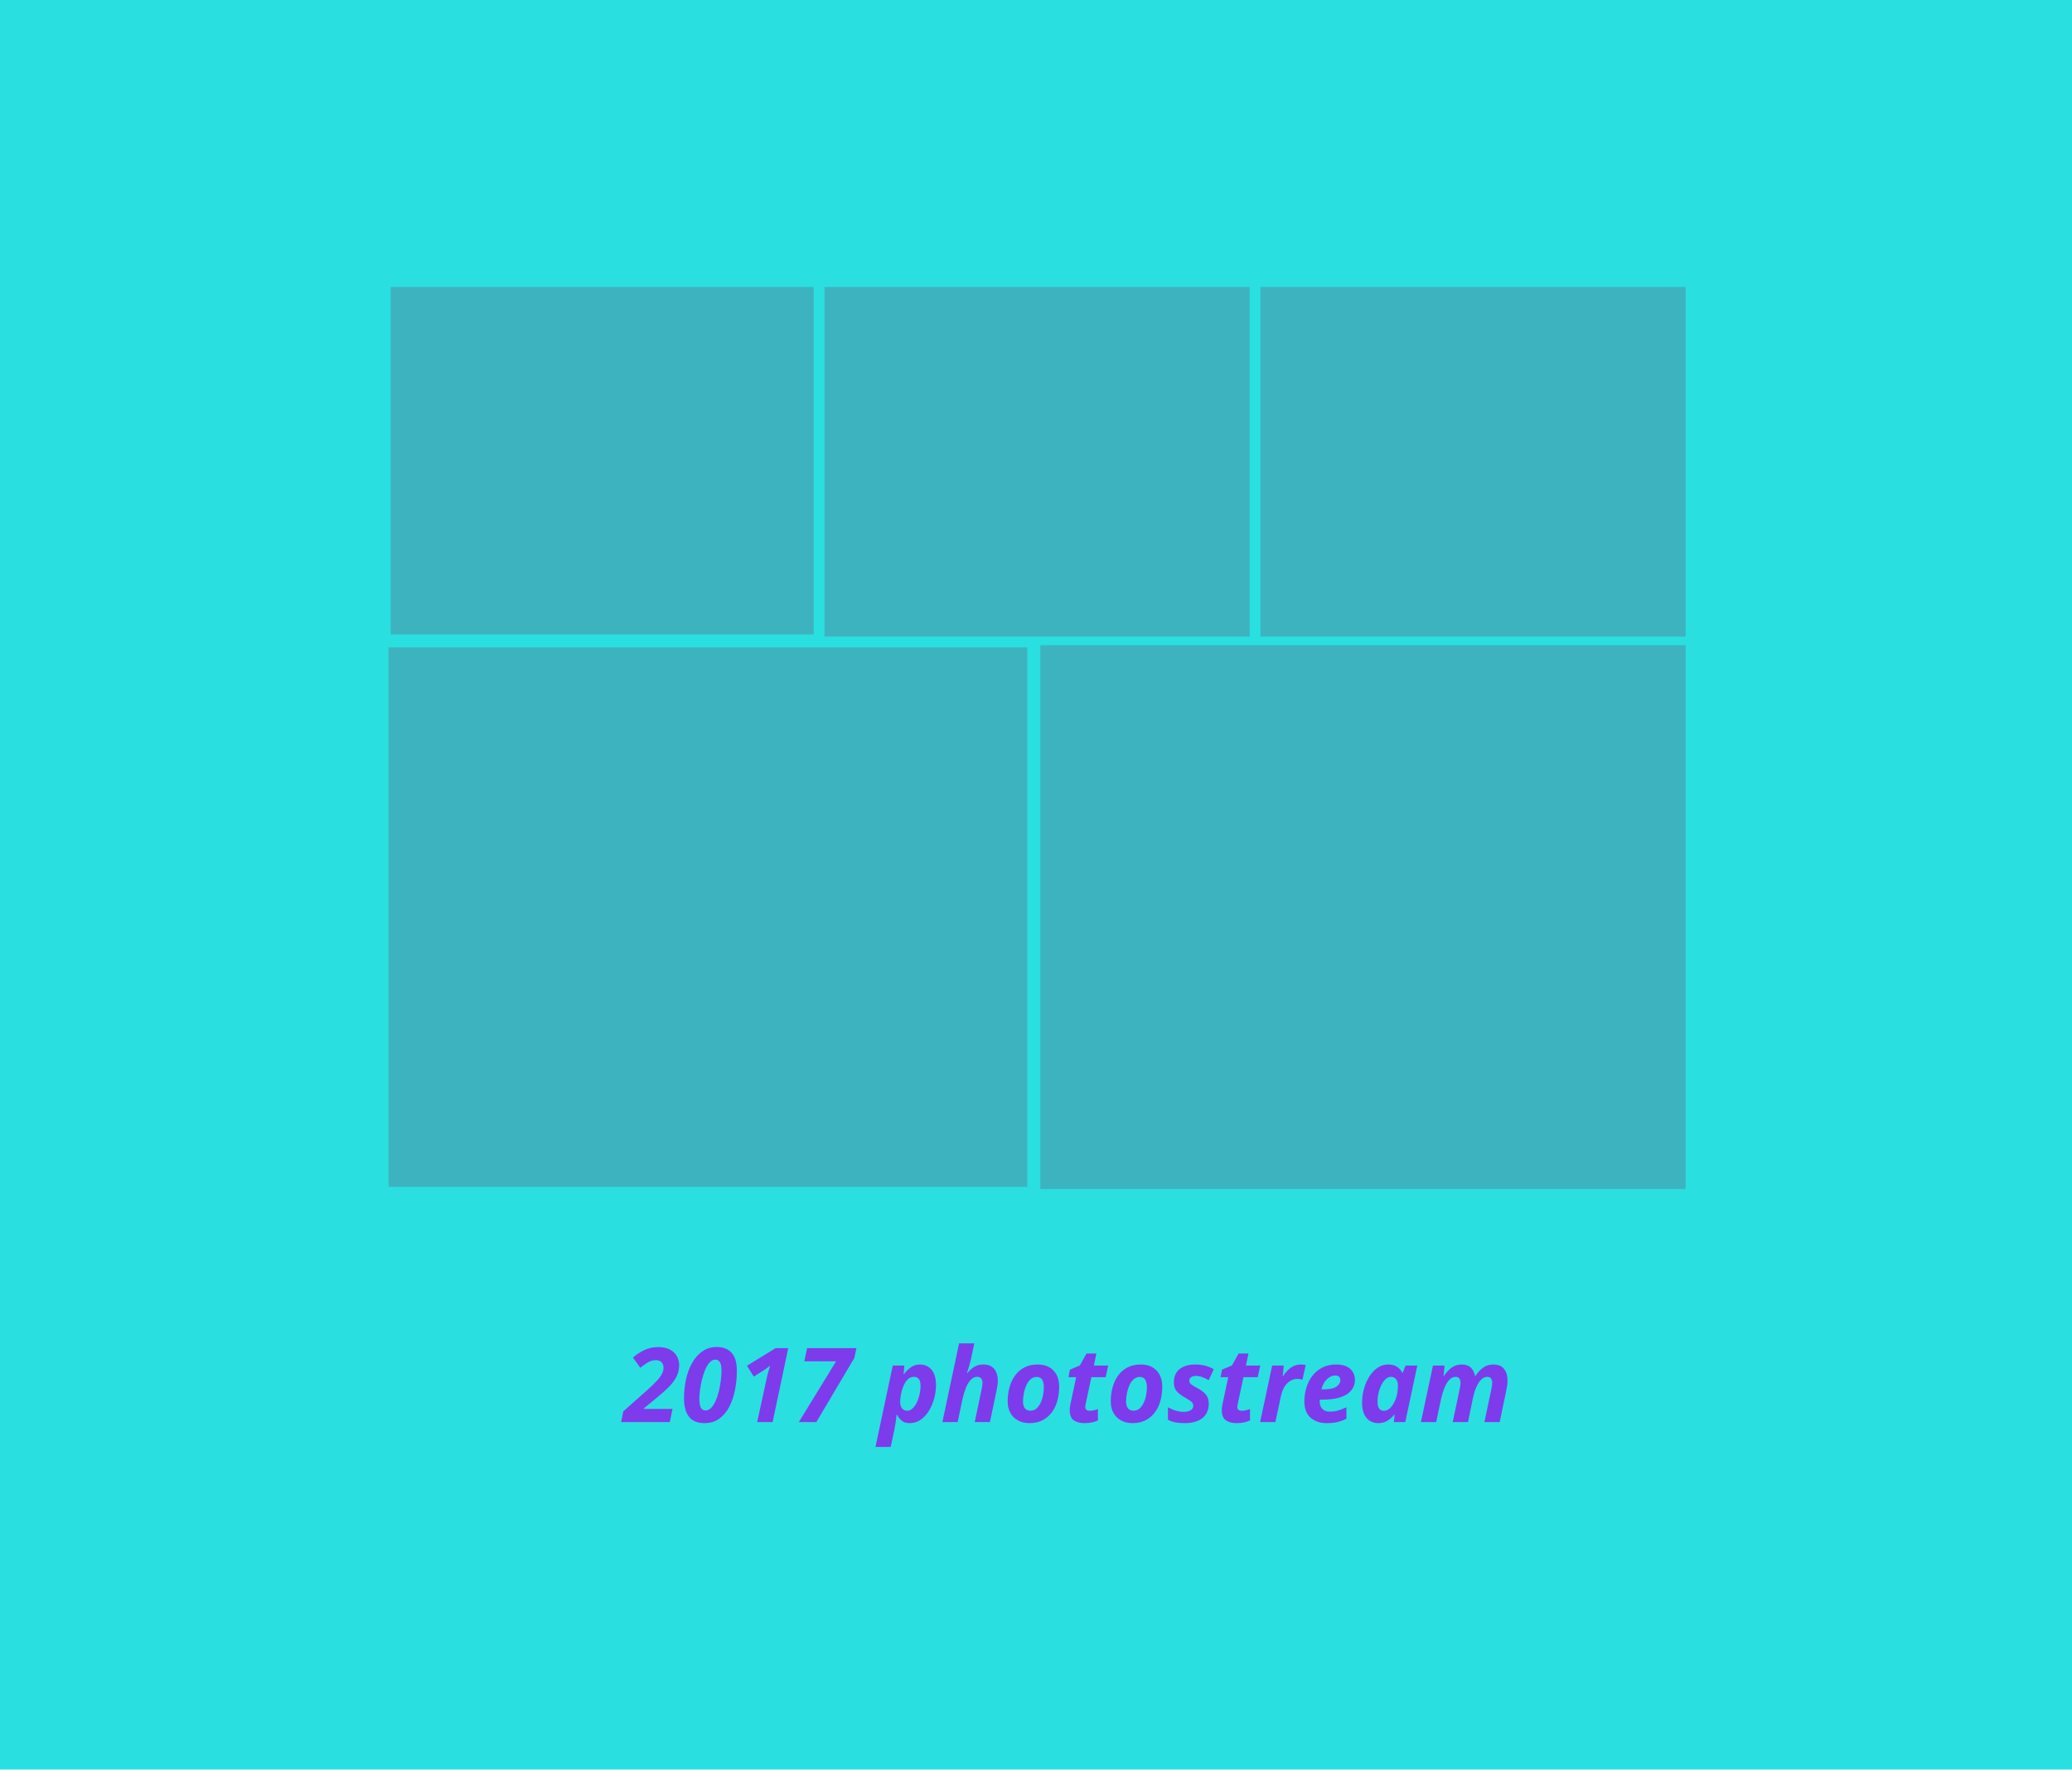
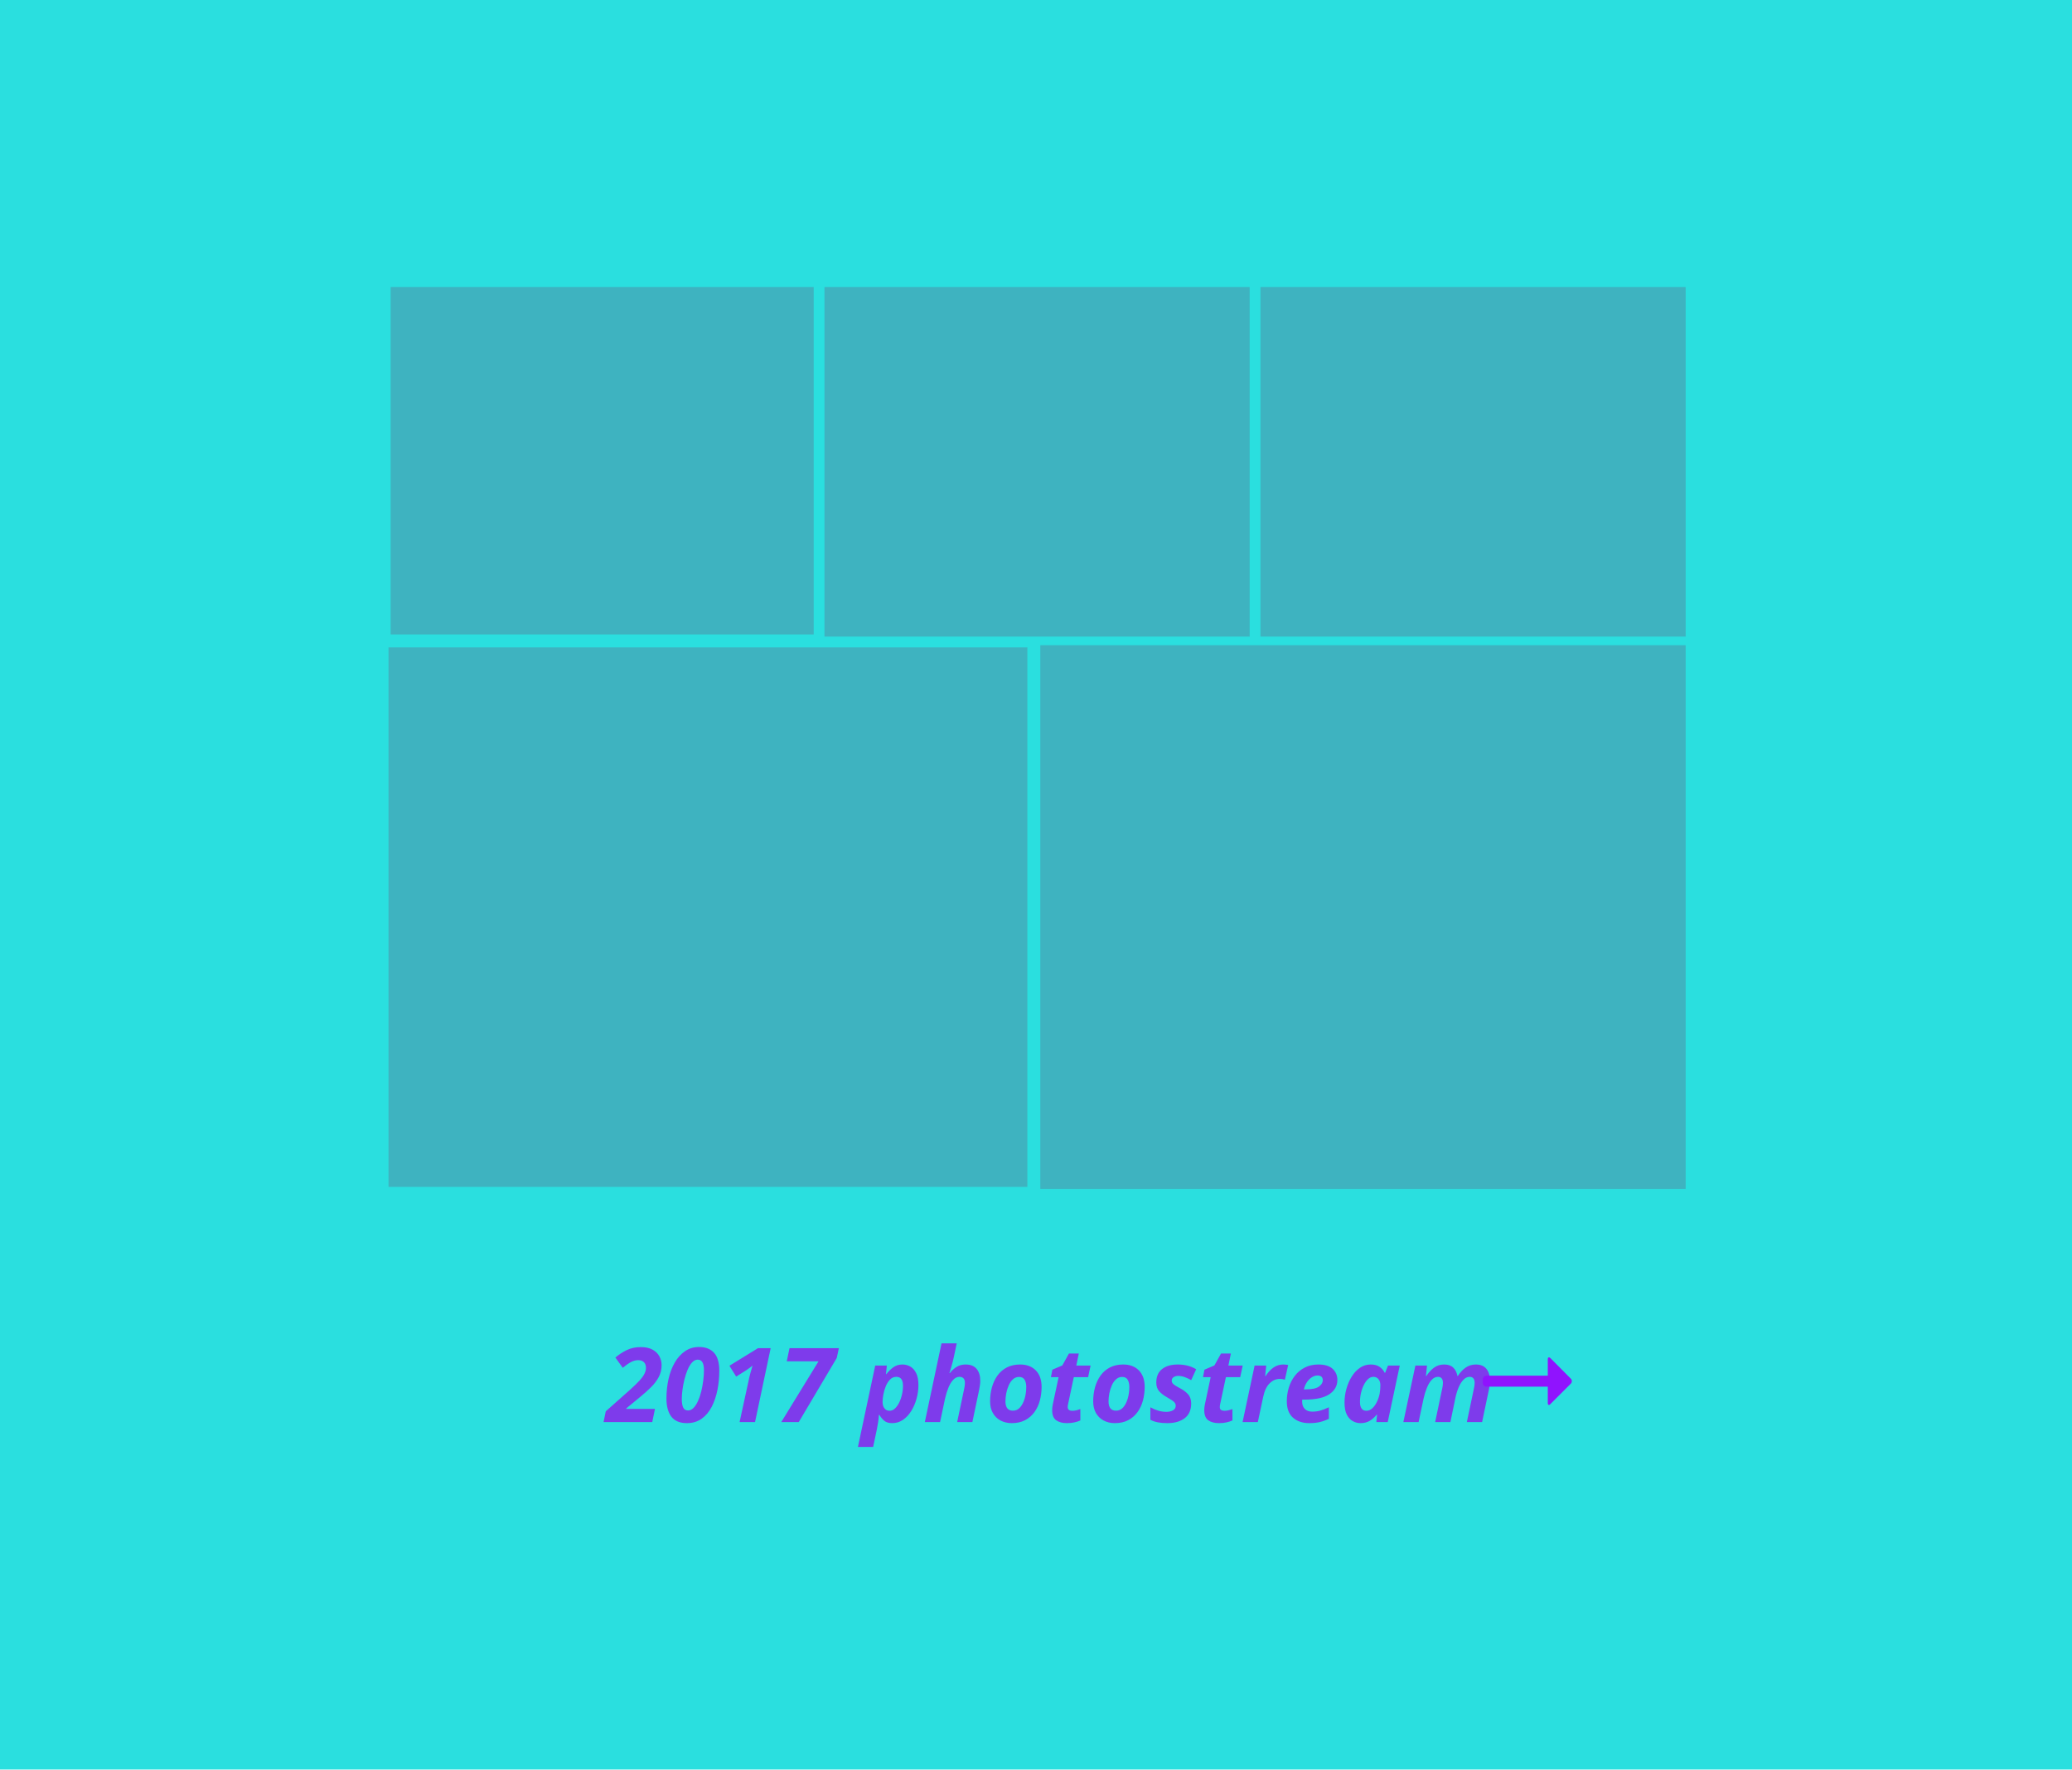
<svg xmlns="http://www.w3.org/2000/svg" width="960px" height="820px" viewBox="0 0 960 820" version="1.1">
  <defs />
  <g id="Homepage" stroke="none" stroke-width="1" fill="none" fill-rule="evenodd">
    <g transform="translate(0, -6771)" id="Group-38">
-       <g transform="translate(0, 6771)">
-         <g id="11.-photo-gallery" fill="#2ADFDF">
+       <g transform="translate(-16, 6771)">
+         <g id="11.-photo-gallery" transform="translate(16, 0)" fill="#2ADFDF">
          <rect id="Background" x="0" y="-4.54747351e-13" width="960" height="820" />
        </g>
-         <g id="Group-37" transform="translate(180, 133)" fill="#8F0848" fill-opacity="0.205">
+         <g id="Group-37" transform="translate(196, 133)" fill="#8F0848" fill-opacity="0.205">
          <g id="map" transform="translate(202, 0)">
            <rect id="Rectangle-3" x="0" y="0" width="197" height="162" />
          </g>
          <g id="map-copy" transform="translate(404, 0)">
            <rect id="Rectangle-3" x="0" y="0" width="197" height="162" />
          </g>
          <g id="map" transform="translate(1, 0)">
            <rect id="Rectangle-3" x="0" y="0" width="196" height="161" />
          </g>
          <g id="map" transform="translate(0, 167)">
            <rect id="Rectangle-3" x="0" y="0" width="296" height="250" />
          </g>
          <g id="map" transform="translate(302, 166)">
            <rect id="Rectangle-3" x="0" y="0" width="299" height="252" />
          </g>
        </g>
-         <text id="2017-photostream" font-family="GoboldItalic-Italic, Gobold Italic" font-size="48" font-style="italic" font-weight="bold" fill="#7E3BEB">
-           <tspan x="288.938" y="659">2017 photostream </tspan>
+         <text id="2017-photostream" font-family="GoboldUplow-Italic, Gobold Uplow" font-size="48" font-style="italic" font-weight="bold" fill="#7E3BEB">
+           <tspan x="296.801" y="659">2017 photostream</tspan>
+           <tspan x="663.199" y="659"> </tspan>
        </text>
+         <path d="M742.472,642.578 L714.14,642.578 L714.14,650.142 C714.14,650.646 714.014,650.944 713.762,651.036 C713.51,651.128 713.223,650.99 712.902,650.623 L703.55,641.271 C703.183,640.95 703,640.537 703,640.033 C703,639.529 703.183,639.116 703.55,638.795 L712.902,629.374 C713.223,629.053 713.51,628.939 713.762,629.031 C714.014,629.122 714.14,629.42 714.14,629.925 L714.14,637.489 L742.472,637.489 C742.976,637.489 743.4,637.661 743.744,638.005 C744.088,638.348 744.26,638.772 744.26,639.277 L744.26,640.858 C744.26,641.317 744.088,641.718 743.744,642.062 C743.4,642.406 742.976,642.578 742.472,642.578 Z" id="" fill="#9013FE" transform="translate(723.6299, 640.0317) scale(1, -1) rotate(180) translate(-723.6299, -640.0317) " />
      </g>
    </g>
  </g>
</svg>
